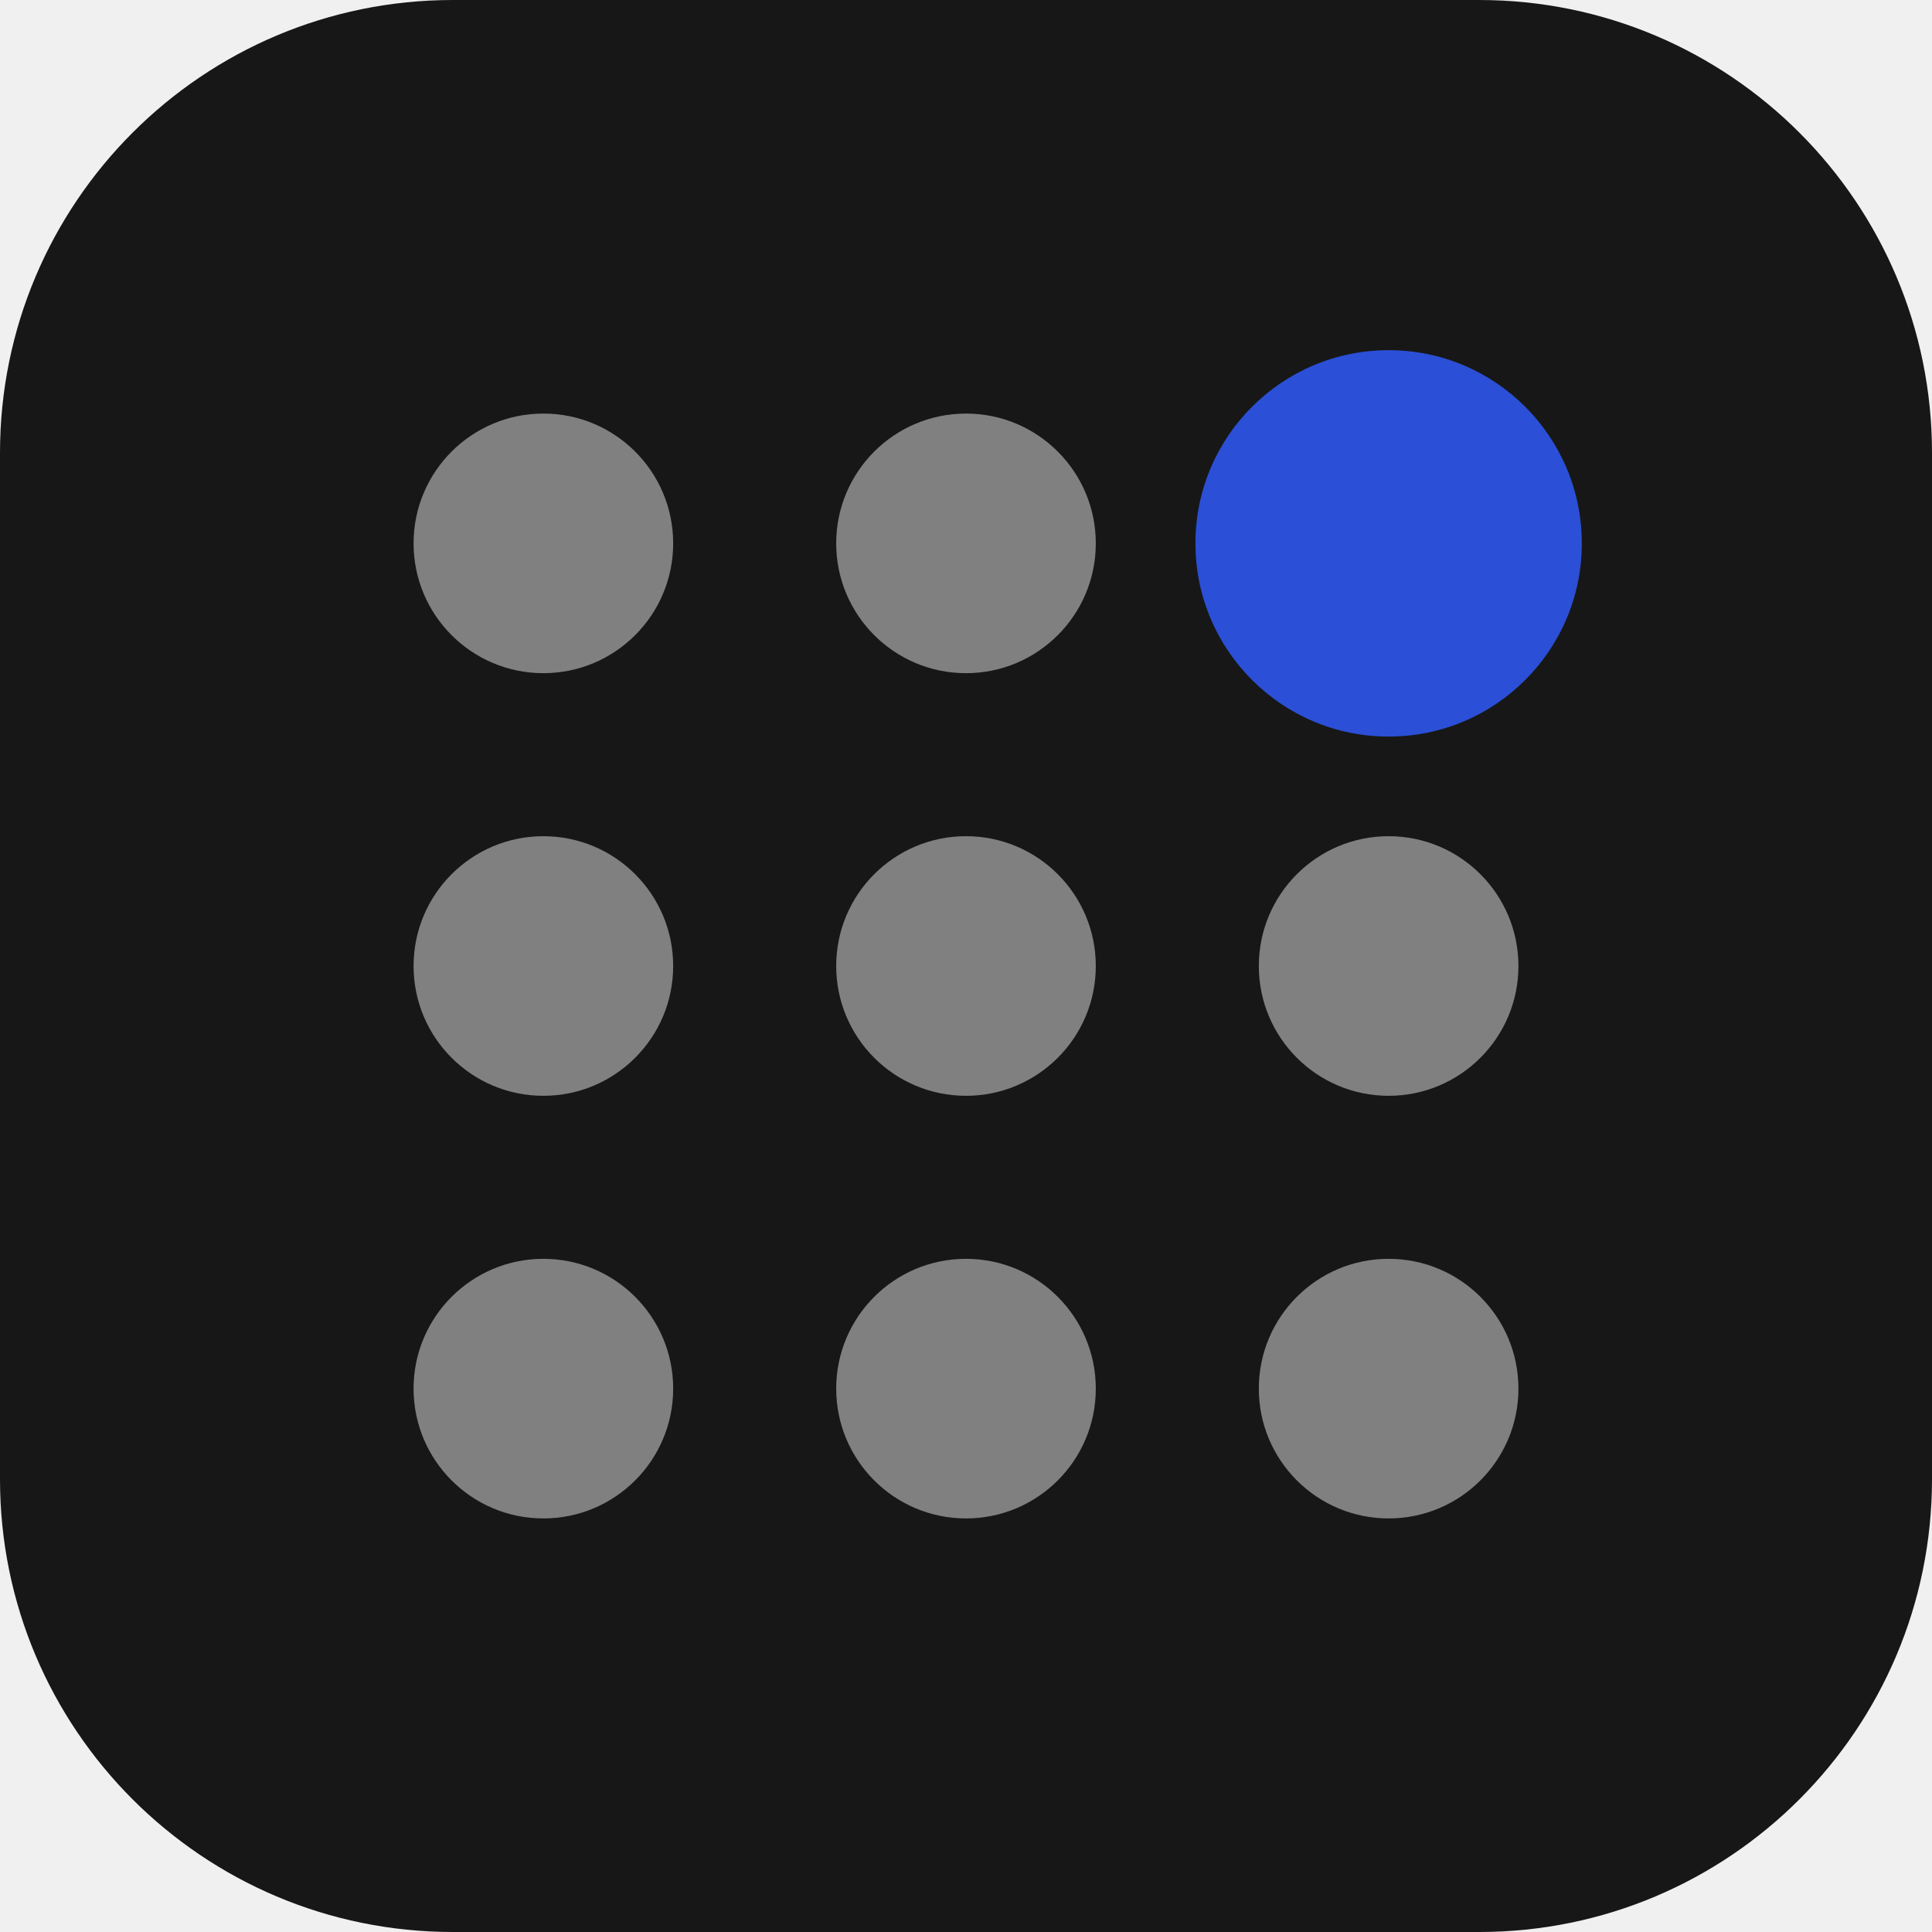
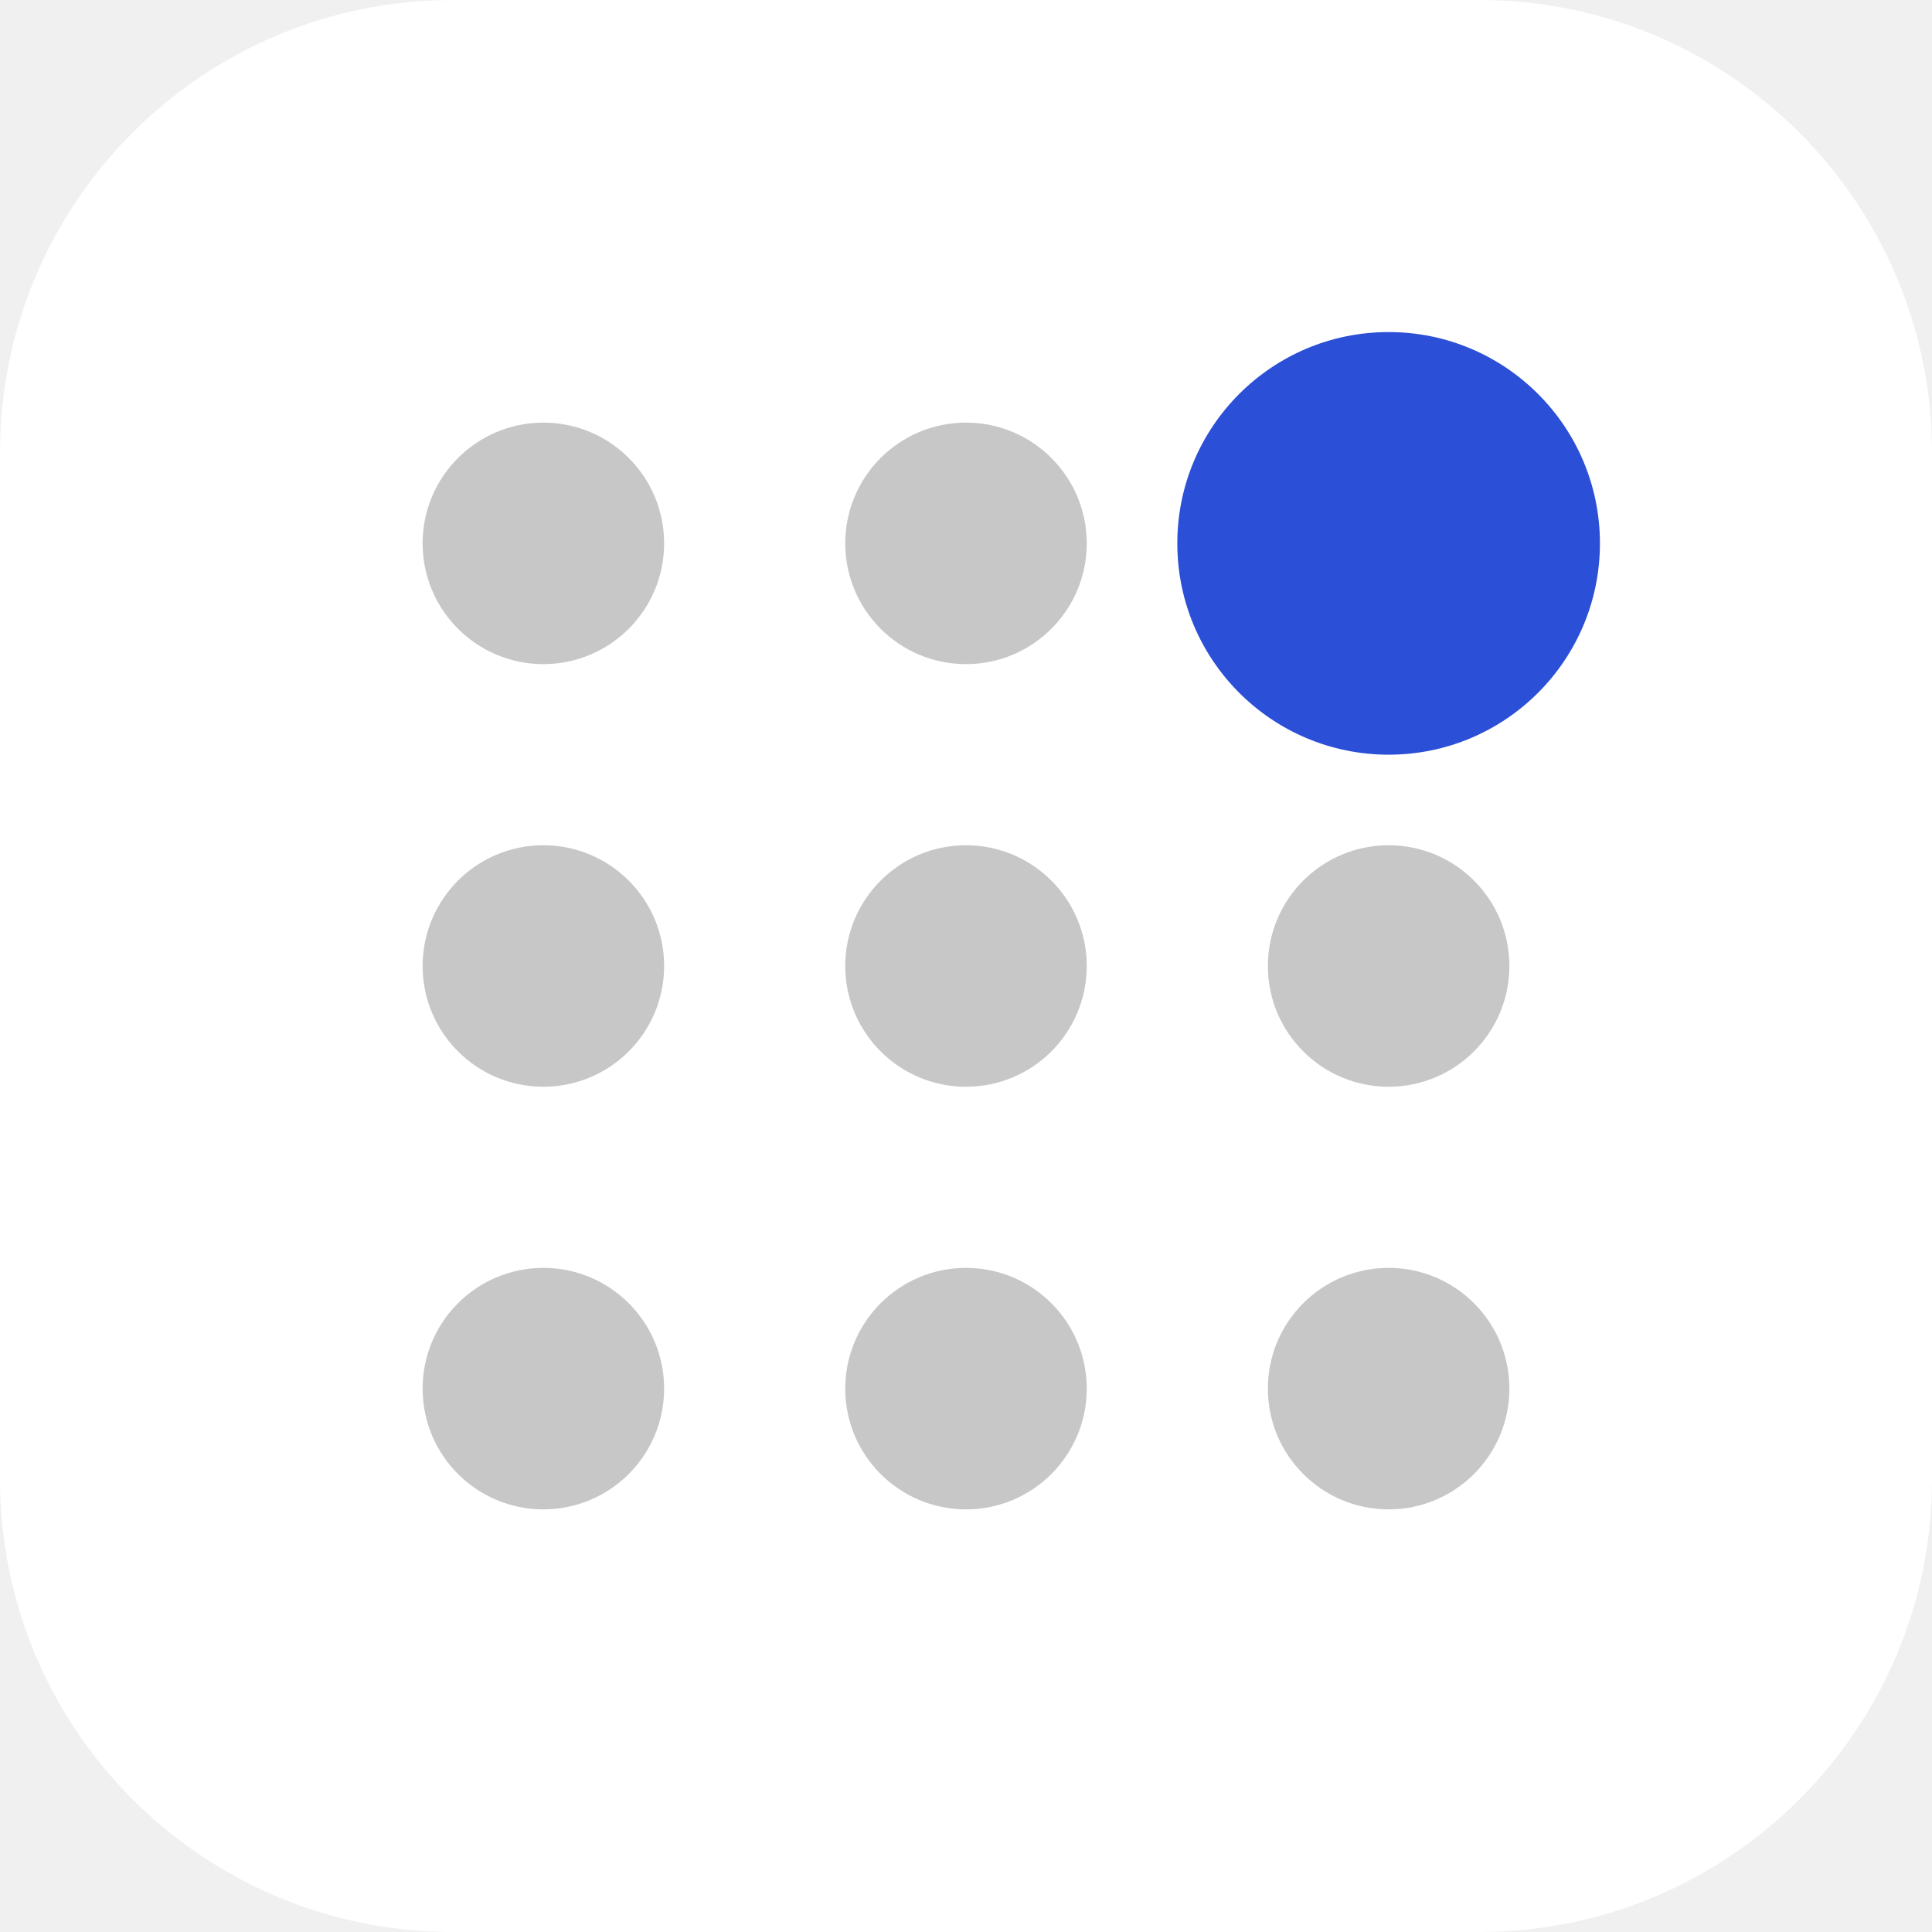
<svg xmlns="http://www.w3.org/2000/svg" viewBox="0 0 64 64">
-   <rect width="64" height="64" rx="15" fill="#171717" />
-   <g fill="#fff" fill-opacity="0.45">
-     <circle cx="18" cy="18" r="4.3" />
-     <circle cx="32" cy="18" r="4.3" />
-     <circle cx="18" cy="32" r="4.3" />
-     <circle cx="32" cy="32" r="4.3" />
-     <circle cx="46" cy="32" r="4.3" />
-     <circle cx="18" cy="46" r="4.3" />
-     <circle cx="32" cy="46" r="4.3" />
-     <circle cx="46" cy="46" r="4.3" />
+   <rect width="64" height="64" rx="15" fill="#fff" />
+   <g fill="#c7c7c7">
+     <circle cx="18" cy="18" r="4" />
+     <circle cx="32" cy="18" r="4" />
+     <circle cx="18" cy="32" r="4" />
+     <circle cx="32" cy="32" r="4" />
+     <circle cx="46" cy="32" r="4" />
+     <circle cx="18" cy="46" r="4" />
+     <circle cx="32" cy="46" r="4" />
+     <circle cx="46" cy="46" r="4" />
  </g>
-   <circle cx="46" cy="18" r="6.4" fill="#2b4fd6" />
+   <circle cx="46" cy="18" r="7" fill="#2b4fd6" />
</svg>
